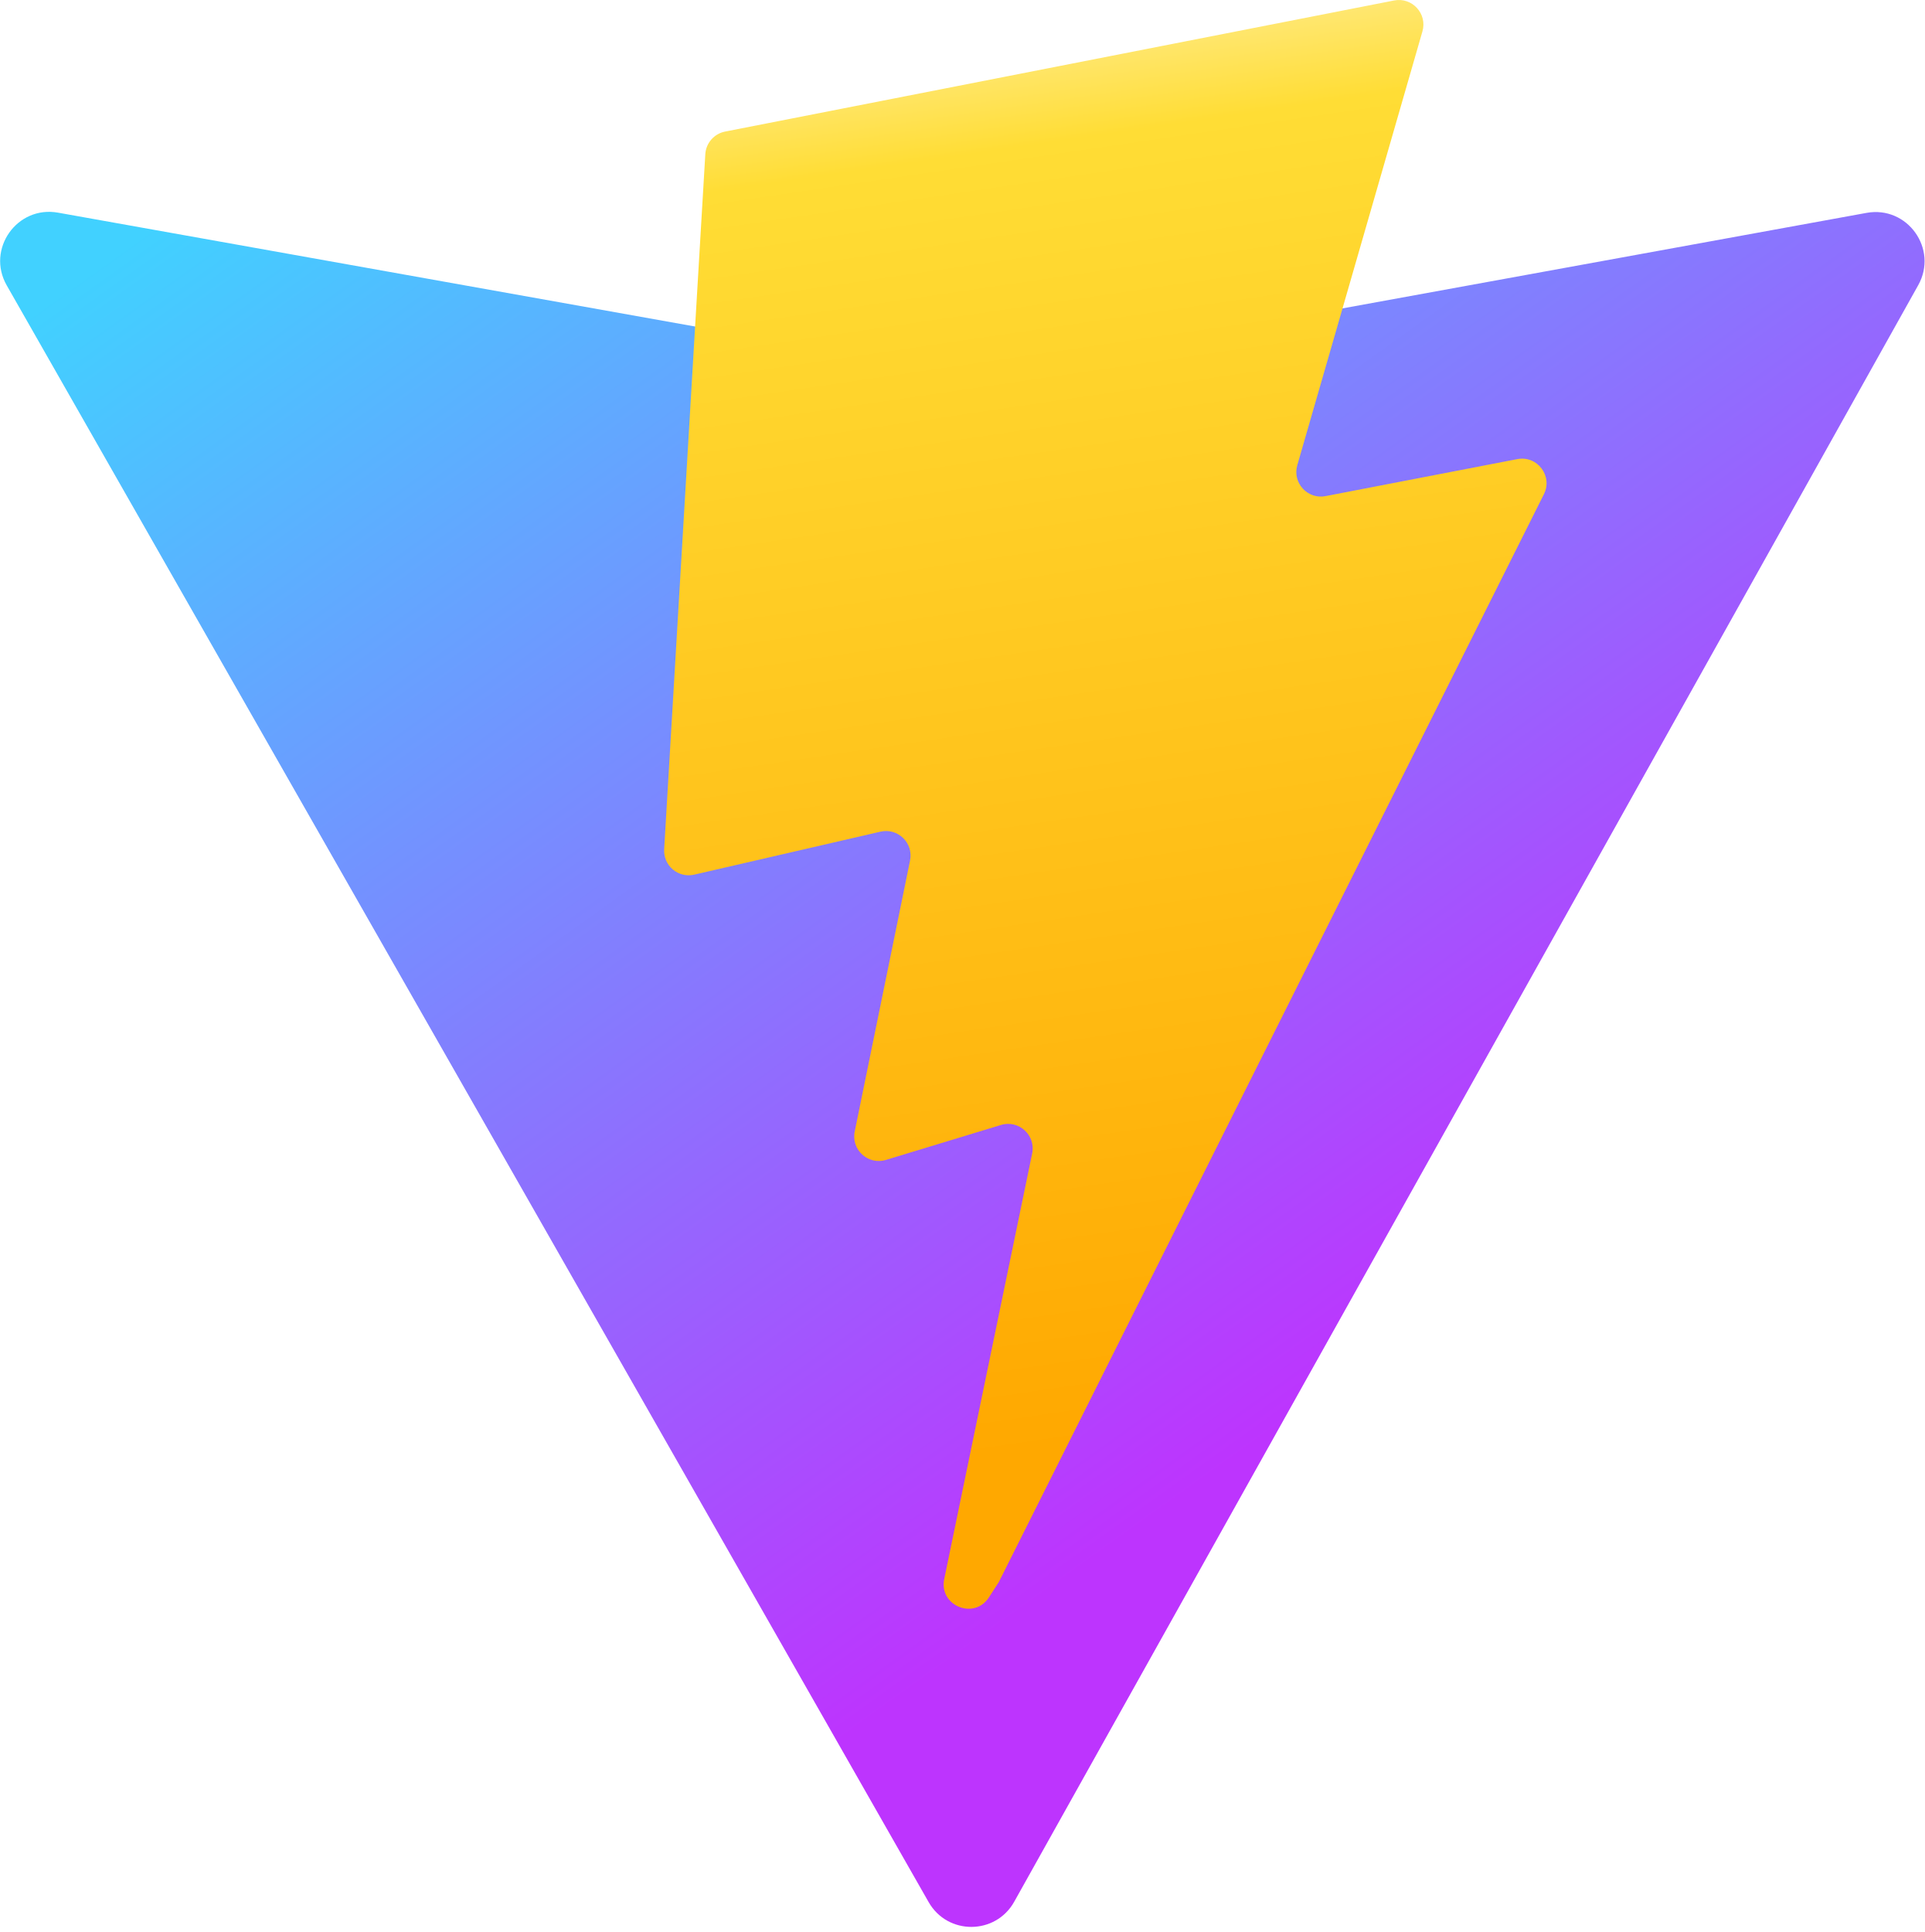
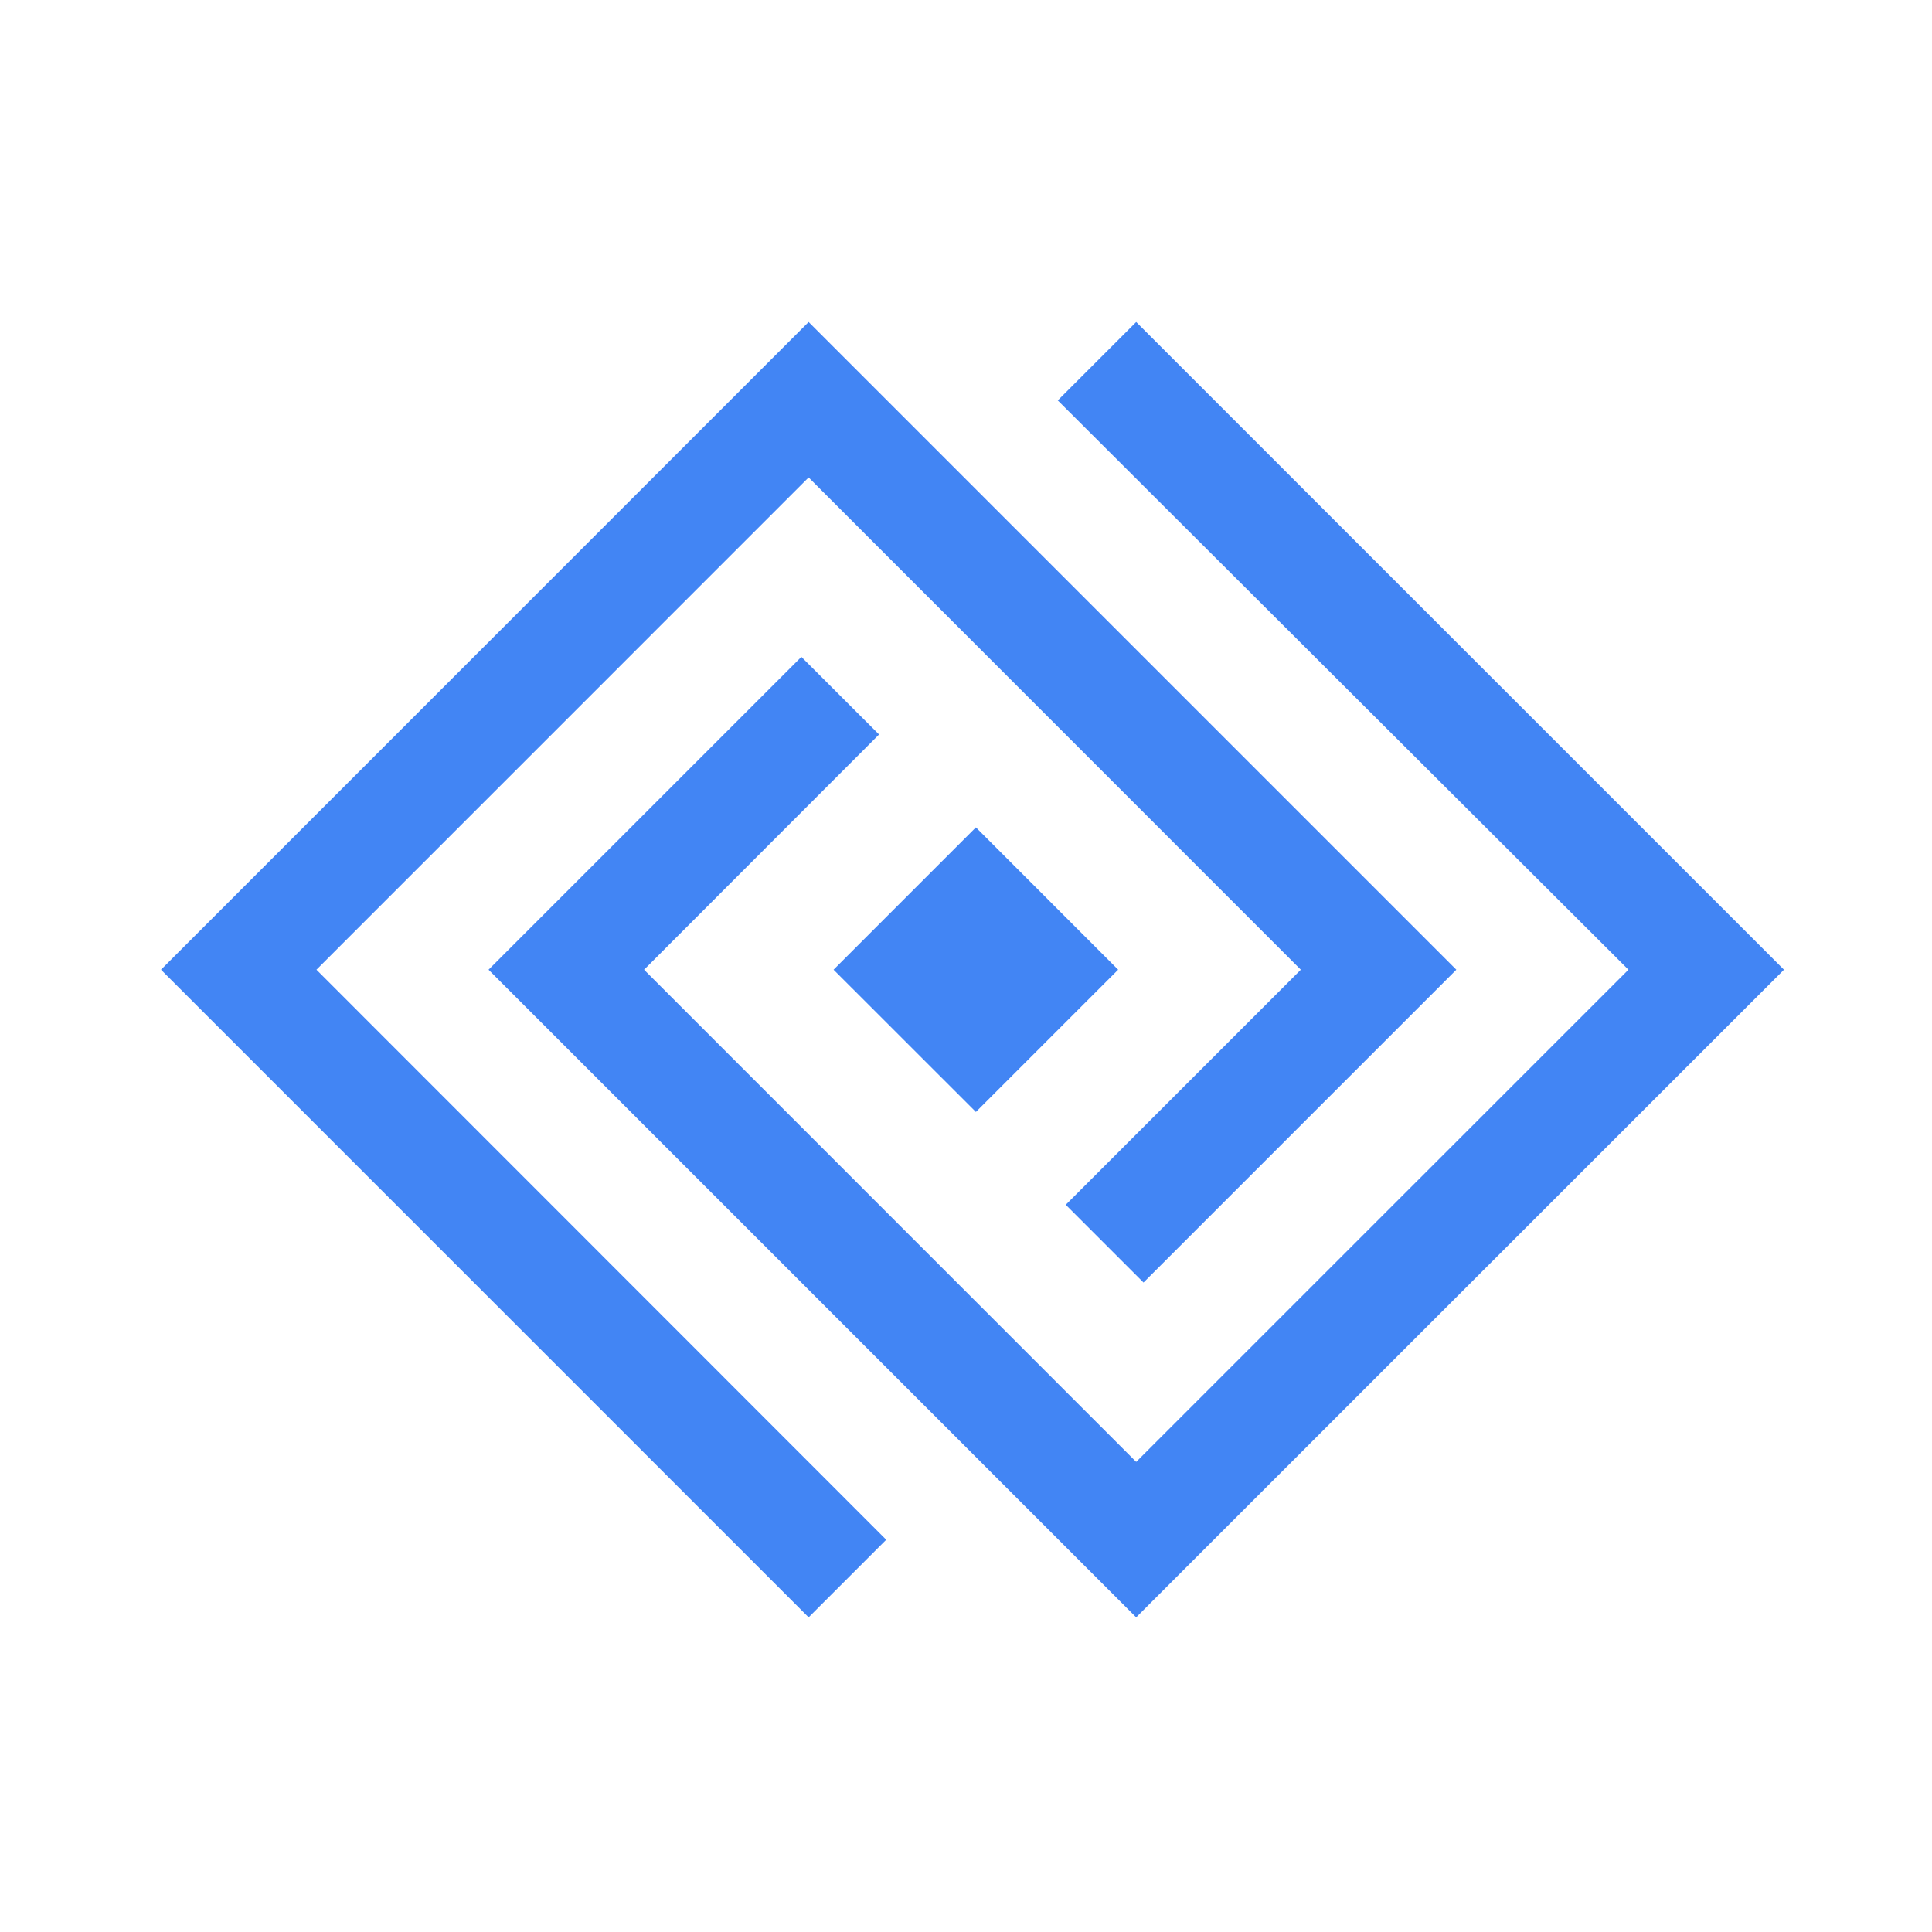
- <svg xmlns="http://www.w3.org/2000/svg" aria-hidden="true" role="img" class="iconify iconify--logos" width="31.88" height="32" preserveAspectRatio="xMidYMid meet" viewBox="0 0 256 257">
-   <defs>
-     <linearGradient id="IconifyId1813088fe1fbc01fb466" x1="-.828%" x2="57.636%" y1="7.652%" y2="78.411%">
-       <stop offset="0%" stop-color="#41D1FF" />
-       <stop offset="100%" stop-color="#BD34FE" />
-     </linearGradient>
-     <linearGradient id="IconifyId1813088fe1fbc01fb467" x1="43.376%" x2="50.316%" y1="2.242%" y2="89.03%">
-       <stop offset="0%" stop-color="#FFEA83" />
-       <stop offset="8.333%" stop-color="#FFDD35" />
-       <stop offset="100%" stop-color="#FFA800" />
-     </linearGradient>
-   </defs>
-   <path fill="url(#IconifyId1813088fe1fbc01fb466)" d="M255.153 37.938L134.897 252.976c-2.483 4.44-8.862 4.466-11.382.048L.875 37.958c-2.746-4.814 1.371-10.646 6.827-9.67l120.385 21.517a6.537 6.537 0 0 0 2.322-.004l117.867-21.483c5.438-.991 9.574 4.796 6.877 9.62Z" />
-   <path fill="url(#IconifyId1813088fe1fbc01fb467)" d="M185.432.063L96.44 17.501a3.268 3.268 0 0 0-2.634 3.014l-5.474 92.456a3.268 3.268 0 0 0 3.997 3.378l24.777-5.718c2.318-.535 4.413 1.507 3.936 3.838l-7.361 36.047c-.495 2.426 1.782 4.5 4.151 3.78l15.304-4.649c2.372-.72 4.652 1.36 4.15 3.788l-11.698 56.621c-.732 3.542 3.979 5.473 5.943 2.437l1.313-2.028l72.516-144.72c1.215-2.423-.88-5.186-3.54-4.672l-25.505 4.922c-2.396.462-4.435-1.77-3.759-4.114l16.646-57.705c.677-2.35-1.37-4.583-3.769-4.113Z" />
+ <svg xmlns="http://www.w3.org/2000/svg" width="800px" height="800px" viewBox="0 0 24 24" version="1.1">
+   <g stroke="none" stroke-width="1" fill="none" fill-rule="evenodd">
+     <g transform="translate(2, 4)" fill="#4285F4">
+       <polygon id="Fill-1" points="12.114 0 11.14 0.974 18.229 8.046 12.114 14.16 6.001 8.046 8.92 5.124 7.955 4.16 4.069 8.046 12.114 16.091 20.161 8.046">
+ 
+ </polygon>
+       <polygon id="Fill-2" points="10.123 9.813 8.355 8.046 10.123 6.278 11.89 8.046">
+ 
+ </polygon>
+       <polygon id="Fill-3" points="8.045 0 -0 8.046 8.045 16.091 9.009 15.127 1.931 8.046 8.045 1.931 14.159 8.046 11.239 10.966 12.205 11.932 16.091 8.046">
+ 
+ </polygon>
+     </g>
+   </g>
</svg>
